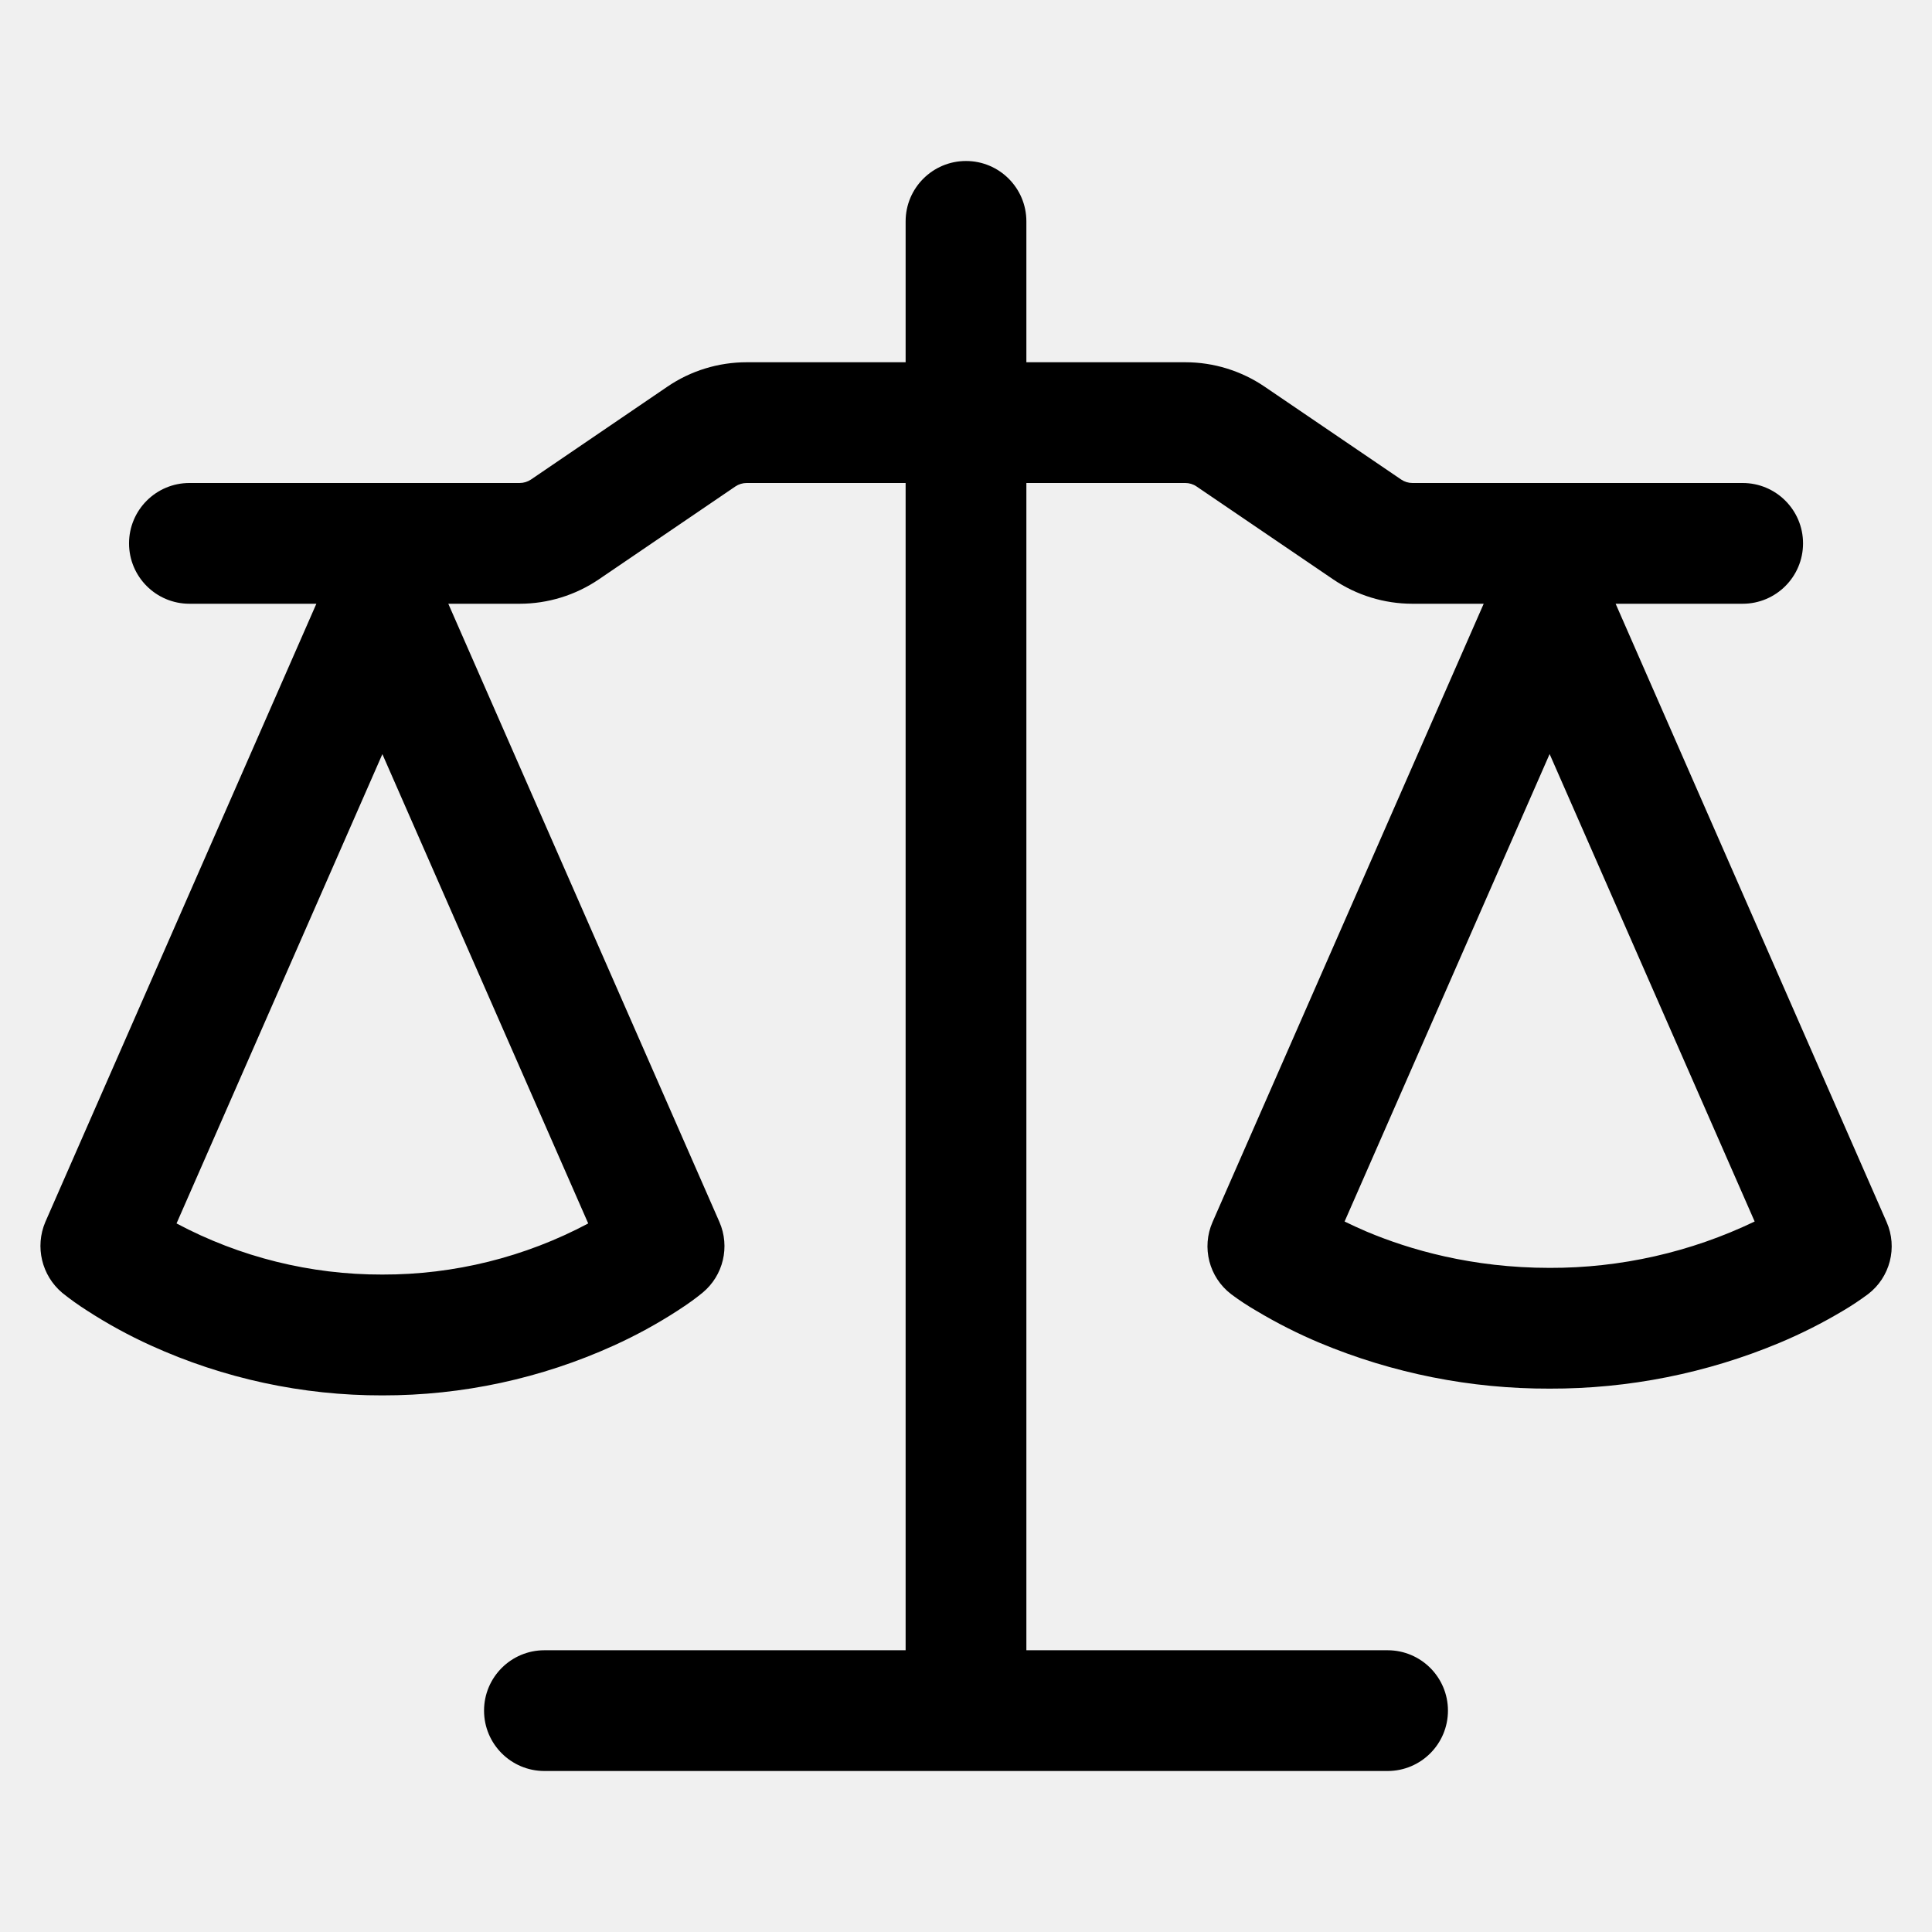
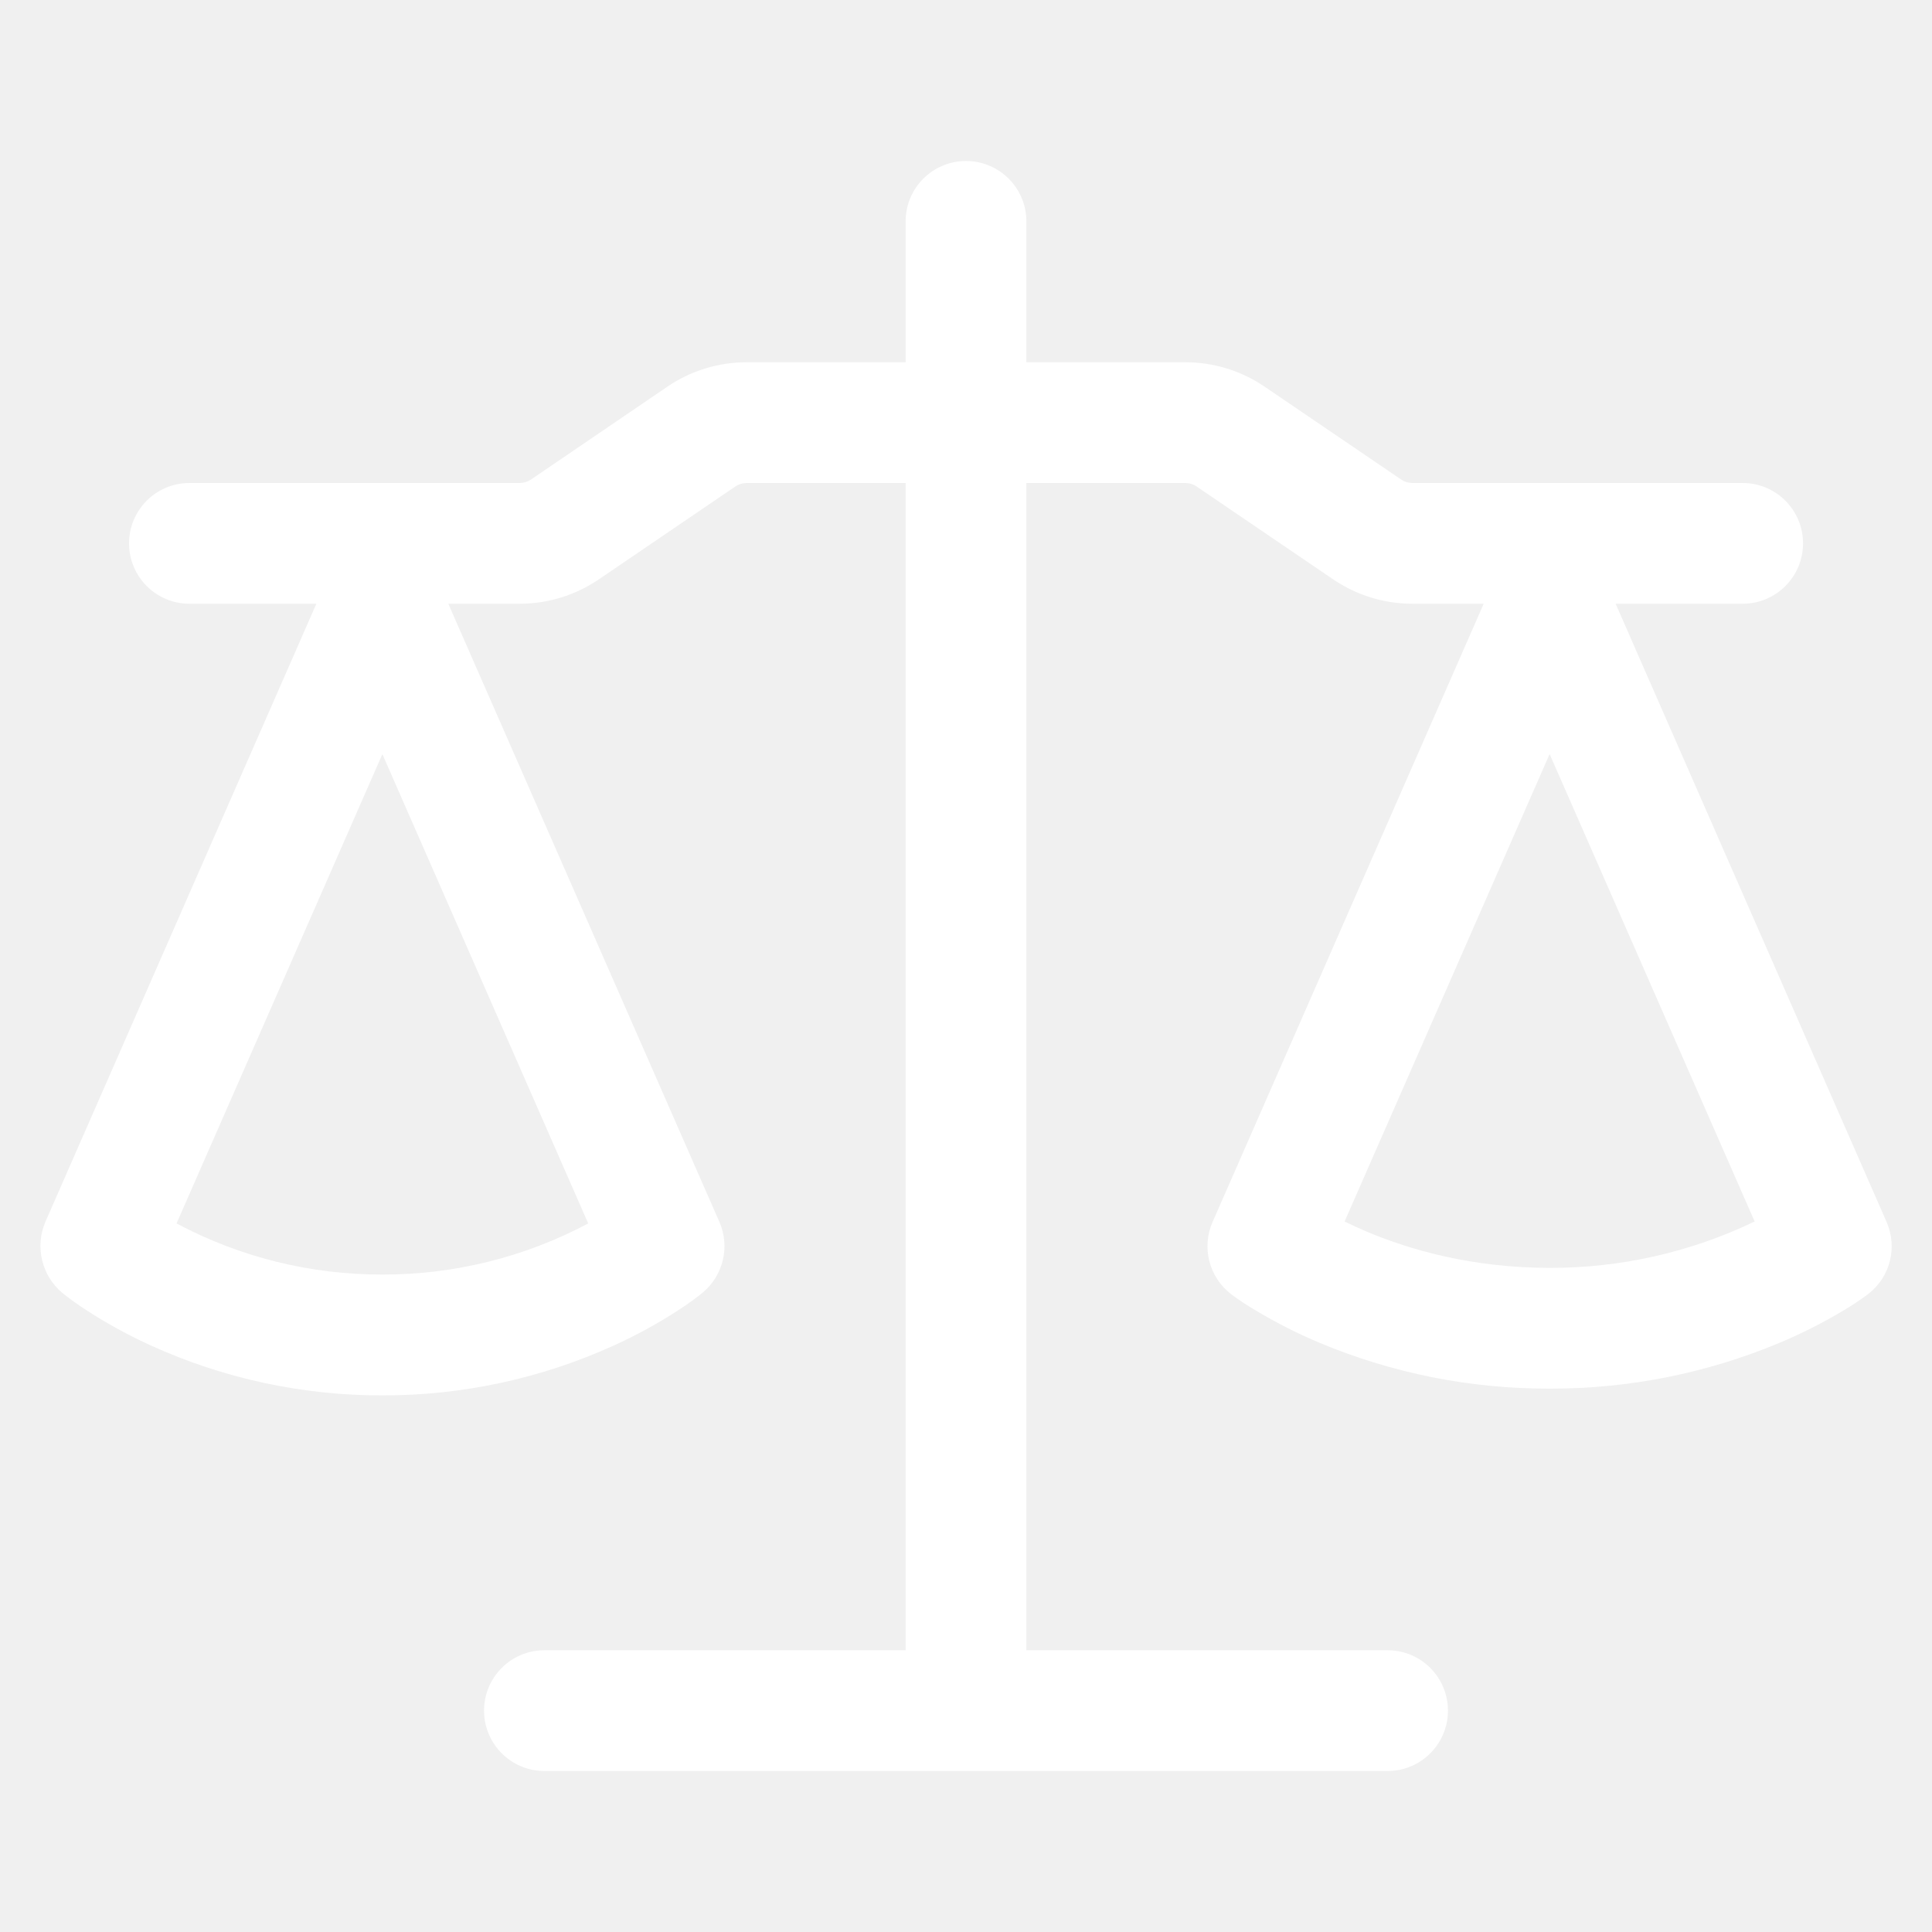
<svg xmlns="http://www.w3.org/2000/svg" width="128" height="128" viewBox="0 0 24 24">
-   <path fill="currentColor" d="M12.75 2.75V4.5h1.975c.351 0 .694.106.984.303l1.697 1.154c.041.028.09.043.14.043h4.102a.75.75 0 0 1 0 1.5H20.07l3.366 7.68a.749.749 0 0 1-.23.896c-.1.074-.203.143-.31.206a6.296 6.296 0 0 1-.79.399a7.349 7.349 0 0 1-2.856.569a7.343 7.343 0 0 1-2.855-.568a6.205 6.205 0 0 1-.79-.4a3.205 3.205 0 0 1-.307-.202l-.005-.004a.749.749 0 0 1-.23-.896l3.368-7.68h-.886c-.351 0-.694-.106-.984-.303l-1.697-1.154a.246.246 0 0 0-.14-.043H12.75v14.5h4.487a.75.75 0 0 1 0 1.5H6.763a.75.75 0 0 1 0-1.5h4.487V6H9.275a.249.249 0 0 0-.14.043L7.439 7.197c-.29.197-.633.303-.984.303h-.886l3.368 7.68a.75.75 0 0 1-.209.878c-.08.065-.16.126-.31.223a6.077 6.077 0 0 1-.792.433a6.924 6.924 0 0 1-2.876.62a6.913 6.913 0 0 1-2.876-.62a6.077 6.077 0 0 1-.792-.433a3.483 3.483 0 0 1-.309-.221a.762.762 0 0 1-.21-.88L3.93 7.5H2.353a.75.75 0 0 1 0-1.5h4.102c.05 0 .099-.015.141-.043l1.695-1.154c.29-.198.634-.303.985-.303h1.974V2.75a.75.75 0 0 1 1.5 0ZM2.193 15.198a5.414 5.414 0 0 0 2.557.635a5.414 5.414 0 0 0 2.557-.635L4.75 9.368Zm14.51-.024c.082.04.174.083.275.126c.53.223 1.305.45 2.272.45a5.847 5.847 0 0 0 2.547-.576L19.25 9.367Z" />
+   <path fill="white" d="M12.75 2.75V4.5h1.975c.351 0 .694.106.984.303l1.697 1.154c.041.028.09.043.14.043h4.102a.75.75 0 0 1 0 1.5H20.07l3.366 7.68a.749.749 0 0 1-.23.896c-.1.074-.203.143-.31.206a6.296 6.296 0 0 1-.79.399a7.349 7.349 0 0 1-2.856.569a7.343 7.343 0 0 1-2.855-.568a6.205 6.205 0 0 1-.79-.4a3.205 3.205 0 0 1-.307-.202l-.005-.004a.749.749 0 0 1-.23-.896l3.368-7.68h-.886c-.351 0-.694-.106-.984-.303l-1.697-1.154a.246.246 0 0 0-.14-.043H12.75v14.5h4.487a.75.75 0 0 1 0 1.5H6.763a.75.75 0 0 1 0-1.5h4.487V6H9.275a.249.249 0 0 0-.14.043L7.439 7.197c-.29.197-.633.303-.984.303h-.886l3.368 7.68a.75.75 0 0 1-.209.878c-.08.065-.16.126-.31.223a6.077 6.077 0 0 1-.792.433a6.924 6.924 0 0 1-2.876.62a6.913 6.913 0 0 1-2.876-.62a6.077 6.077 0 0 1-.792-.433a3.483 3.483 0 0 1-.309-.221a.762.762 0 0 1-.21-.88L3.93 7.5H2.353a.75.75 0 0 1 0-1.5h4.102c.05 0 .099-.015.141-.043l1.695-1.154c.29-.198.634-.303.985-.303h1.974V2.75a.75.75 0 0 1 1.5 0ZM2.193 15.198a5.414 5.414 0 0 0 2.557.635a5.414 5.414 0 0 0 2.557-.635L4.75 9.368Zm14.51-.024c.082.04.174.083.275.126c.53.223 1.305.45 2.272.45a5.847 5.847 0 0 0 2.547-.576L19.25 9.367Z" />
</svg>
